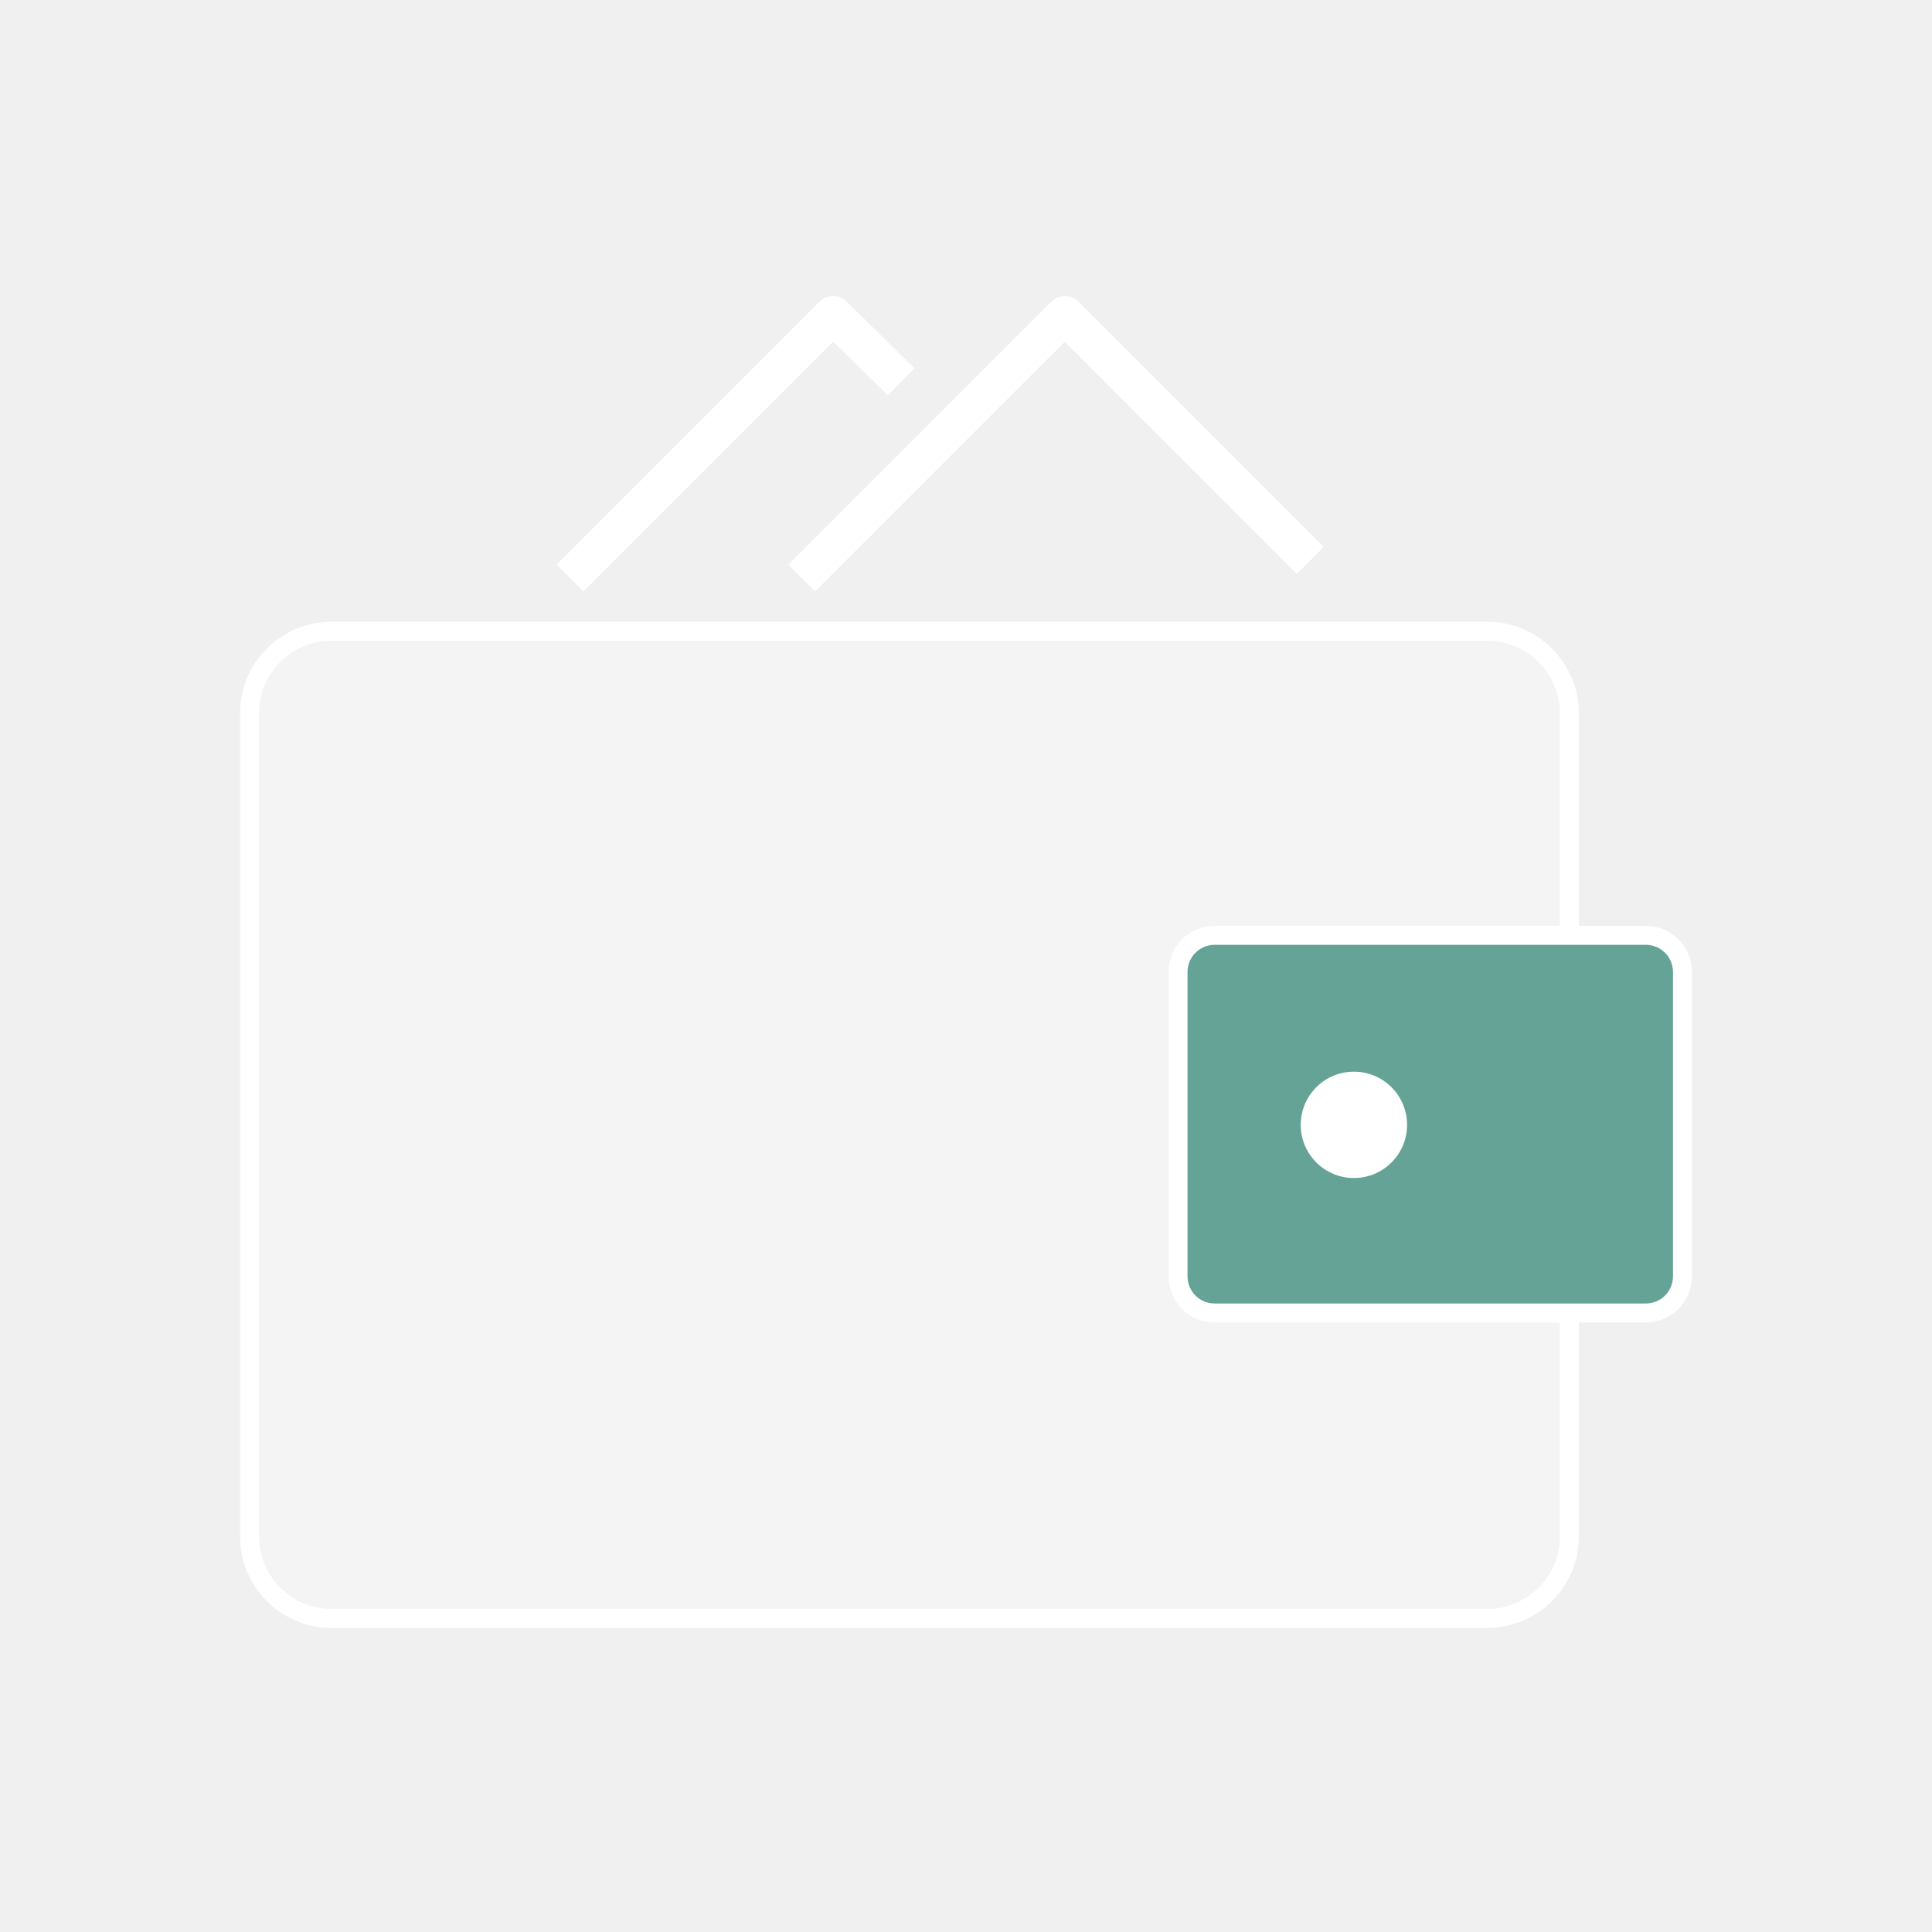
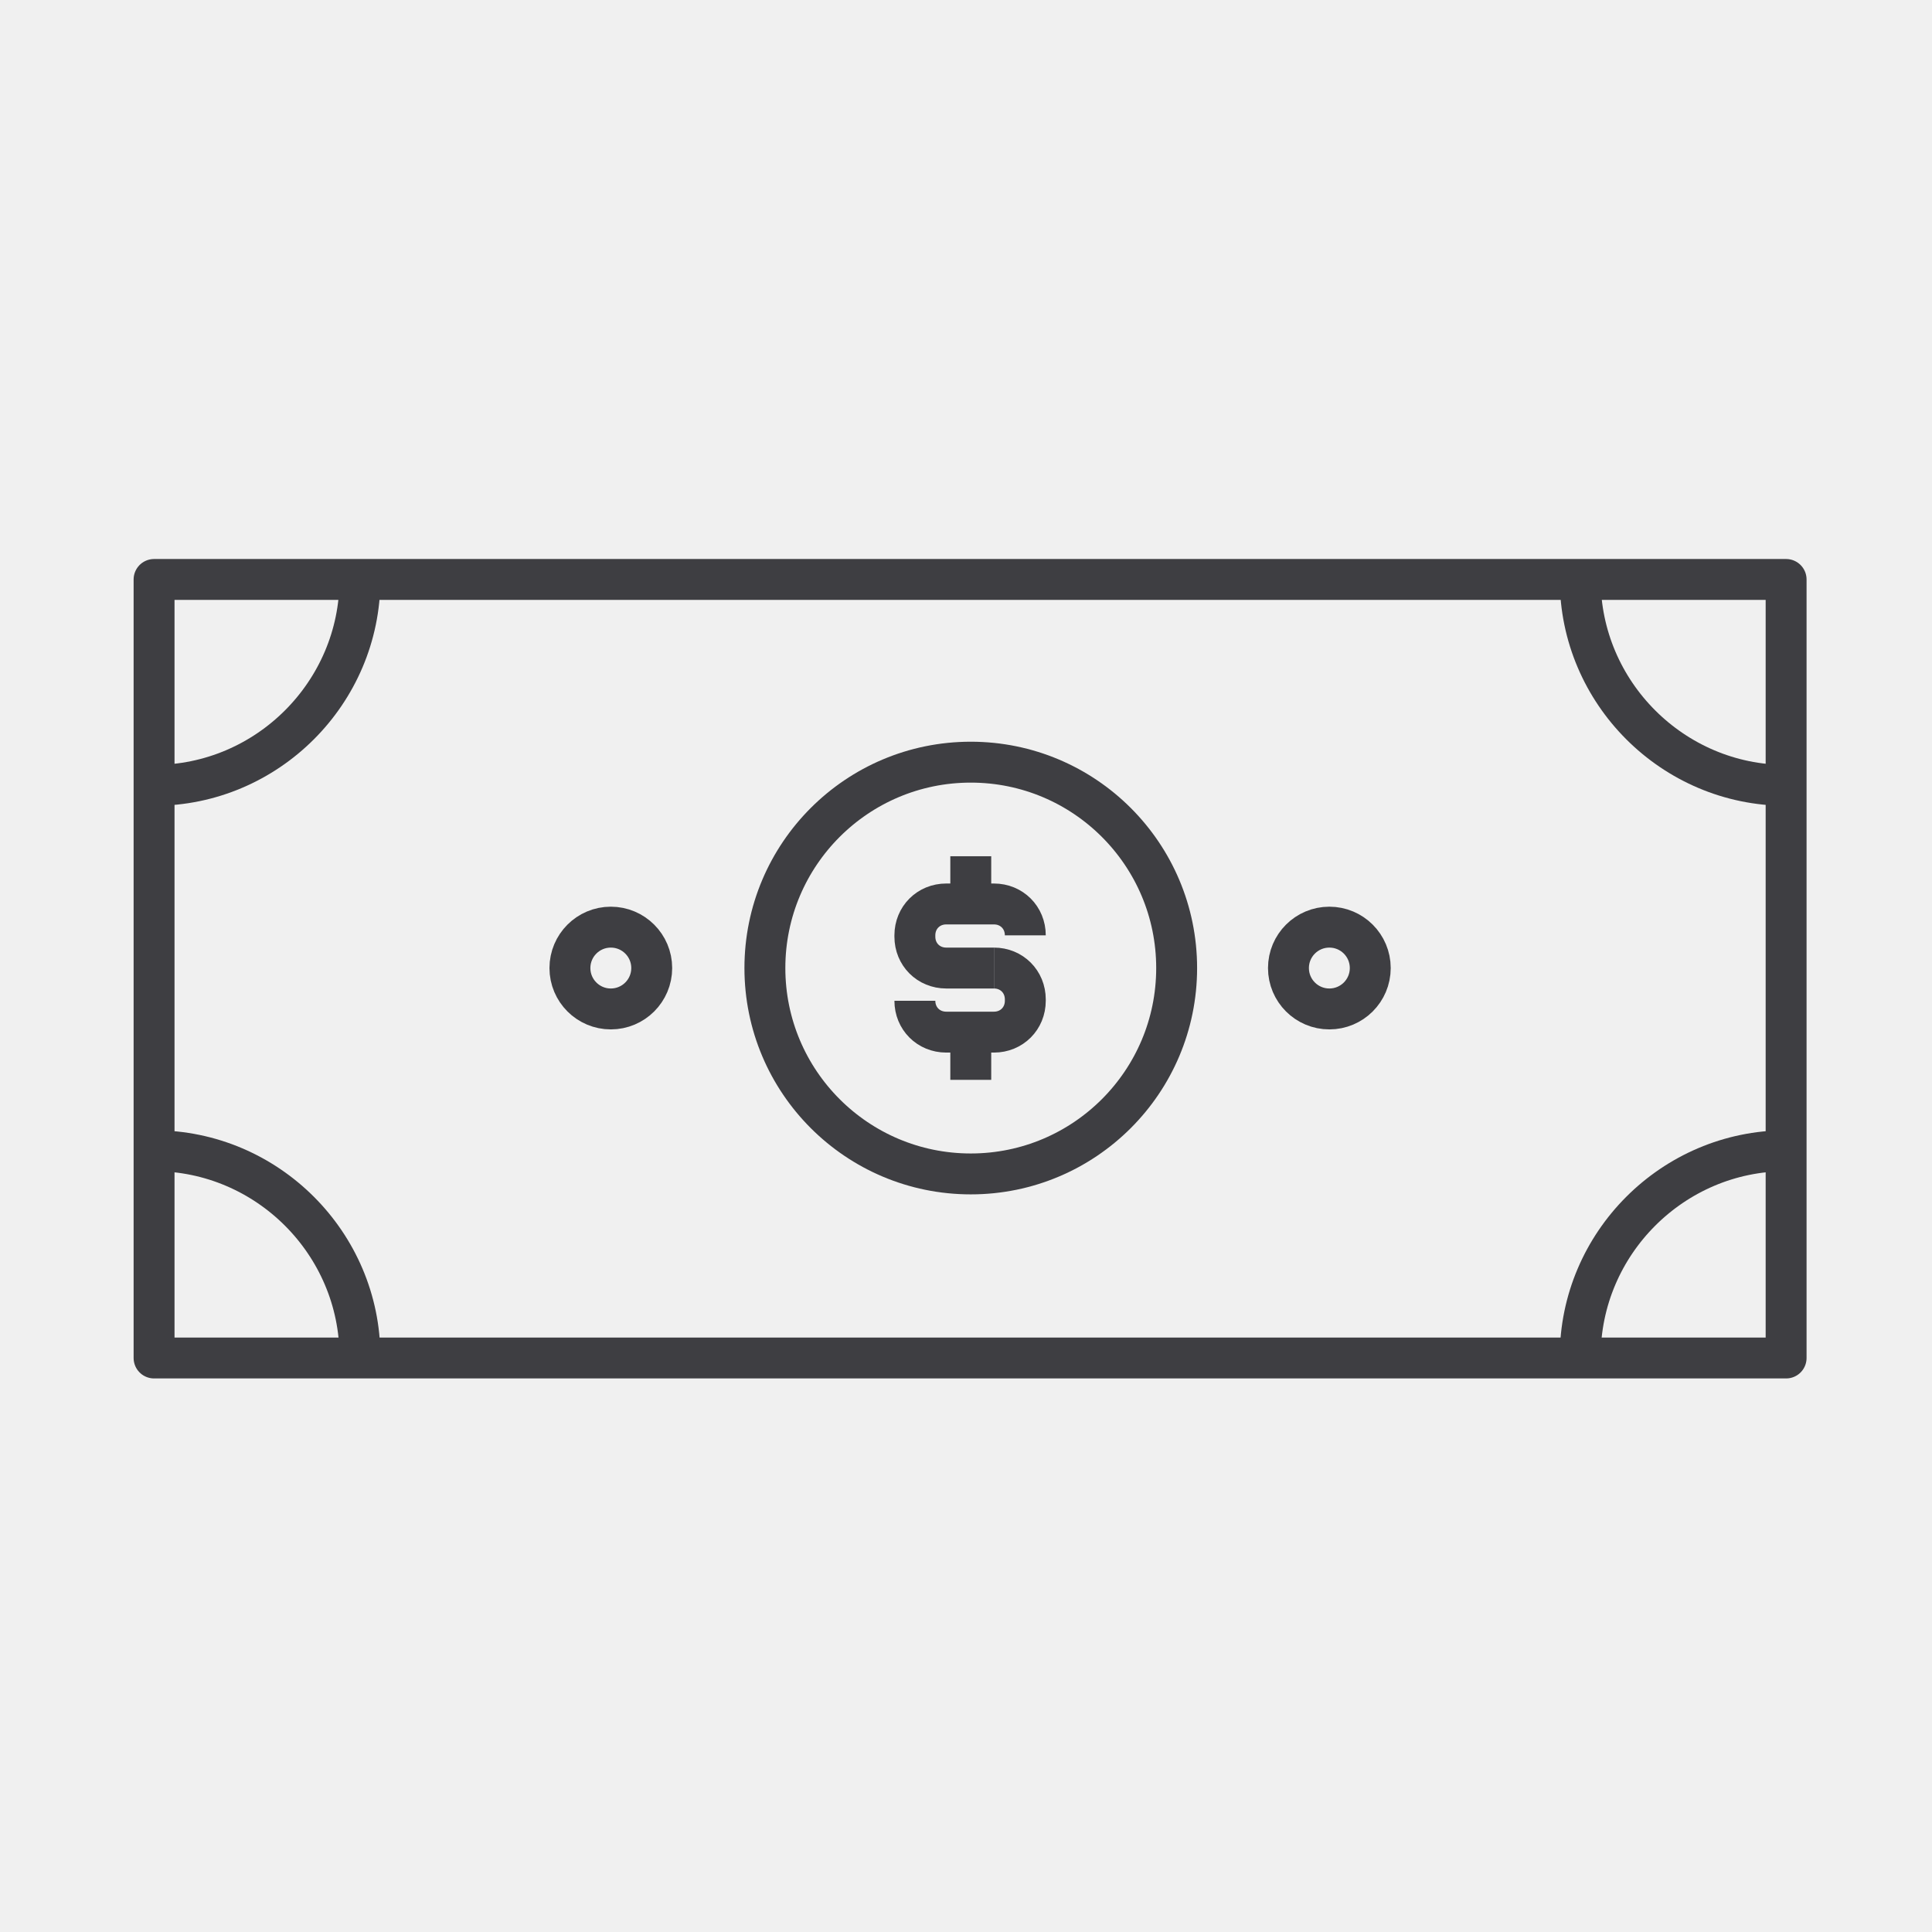
<svg xmlns="http://www.w3.org/2000/svg" version="1.1" id="Layer_1" x="0px" y="0px" viewBox="0 0 141.7 141.7" style="enable-background:new 0 0 141.7 141.7;" xml:space="preserve">
  <style type="text/css">
- 	.st0{opacity:0.3;fill:#FFFFFF;}
- 	.st1{fill:#64A396;stroke:#FFFFFF;stroke-width:1.392;stroke-linecap:round;stroke-linejoin:round;stroke-miterlimit:10;}
- 	.st2{fill:#FFFFFF;}
- 	.st3{fill:none;stroke:#FFFFFF;stroke-width:2.784;stroke-linejoin:round;stroke-miterlimit:10;}
- 	.st4{fill:none;stroke:#FFFFFF;stroke-width:1.392;stroke-miterlimit:10;}
+ 	.st0{fill:none;stroke:#3E3E42;stroke-width:3;stroke-linejoin:round;stroke-miterlimit:10;}
+ 	.st1{fill:none;stroke:#3E3E42;stroke-width:3;stroke-miterlimit:10;}
</style>
  <g>
-     <path class="st0" d="M115.1,96.3v16.4c0,3.3-2.7,6-6,6H24.3c-3.3,0-6-2.7-6-6V52.3c0-3.3,2.7-6,6-6h84.8c3.3,0,6,2.7,6,6v16.4" />
-     <path class="st1" d="M120.7,96.3H89.1c-1.5,0-2.7-1.2-2.7-2.7V71.3c0-1.5,1.2-2.7,2.7-2.7h31.6c1.5,0,2.7,1.2,2.7,2.7v22.3   C123.4,95.1,122.2,96.3,120.7,96.3z" />
-     <circle class="st2" cx="99.3" cy="82.5" r="3.9" />
-     <polyline class="st3" points="58.8,42.4 78.1,23.1 96.1,41.1  " />
-     <polyline class="st3" points="41.8,42.4 61.1,23.1 66.1,28  " />
-     <path class="st4" d="M115.1,96.3v16.4c0,3.3-2.7,6-6,6H24.3c-3.3,0-6-2.7-6-6V52.3c0-3.3,2.7-6,6-6h84.8c3.3,0,6,2.7,6,6v16.4" />
+     <g>
+       <rect x="11.3" y="42.5" class="st0" width="119.7" height="57.1" />
+       <circle class="st0" cx="71.2" cy="71" r="15.1" />
+       <g>
+         <circle class="st0" cx="97.5" cy="71" r="3" />
+         <circle class="st0" cx="44.8" cy="71" r="3" />
+       </g>
+       <path class="st0" d="M131,57.6c-8.3,0-15.1-6.8-15.1-15.1" />
+       <path class="st0" d="M26.4,42.5c0,8.3-6.8,15.1-15.1,15.1" />
+       <path class="st0" d="M11.3,84.4c8.3,0,15.1,6.8,15.1,15.1" />
+       <path class="st0" d="M115.9,99.5c0-8.3,6.8-15.1,15.1-15.1" />
+     </g>
+     <g>
+       <path class="st1" d="M72.9,71h-3.5c-1.3,0-2.3-1-2.3-2.3v-0.1c0-1.3,1-2.3,2.3-2.3h3.5c1.3,0,2.3,1,2.3,2.3" />
+       <path class="st1" d="M72.9,71c1.3,0,2.3,1,2.3,2.3v0.1c0,1.3-1,2.3-2.3,2.3h-3.5c-1.3,0-2.3-1-2.3-2.3" />
+       <line class="st1" x1="71.2" y1="62.8" x2="71.2" y2="66.2" />
+       <line class="st1" x1="71.2" y1="75.8" x2="71.2" y2="79.2" />
+     </g>
  </g>
</svg>
